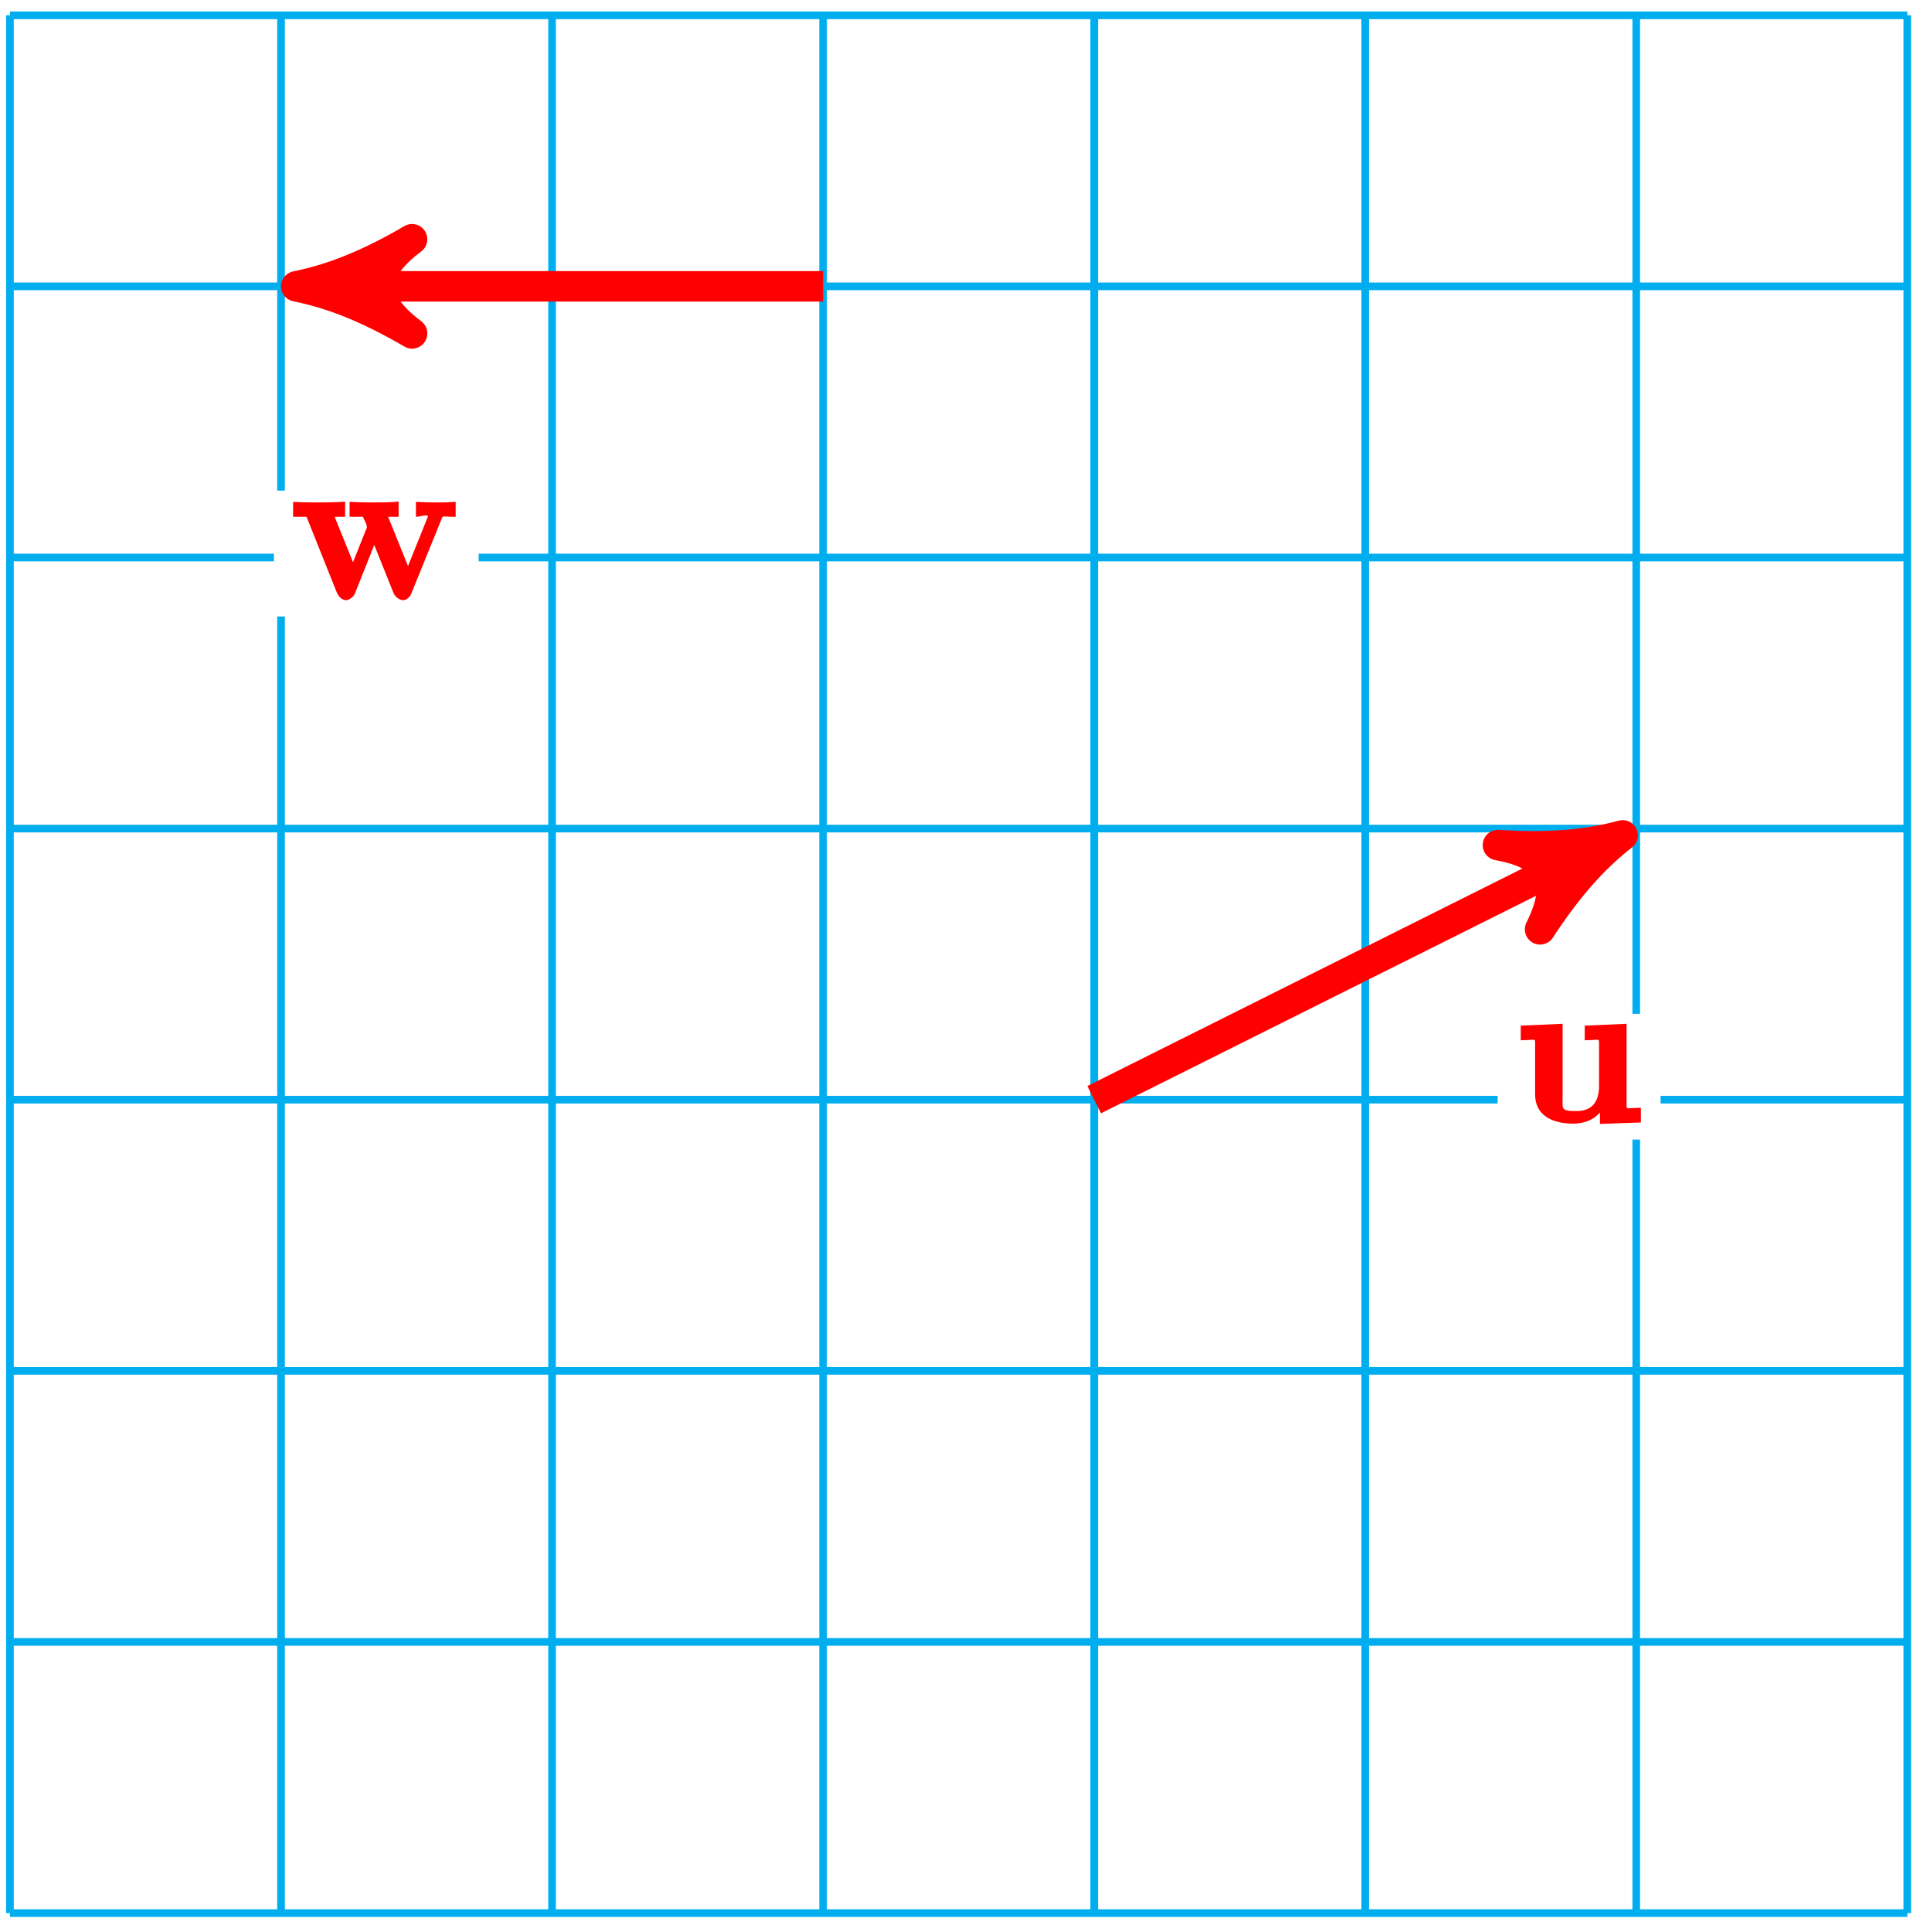
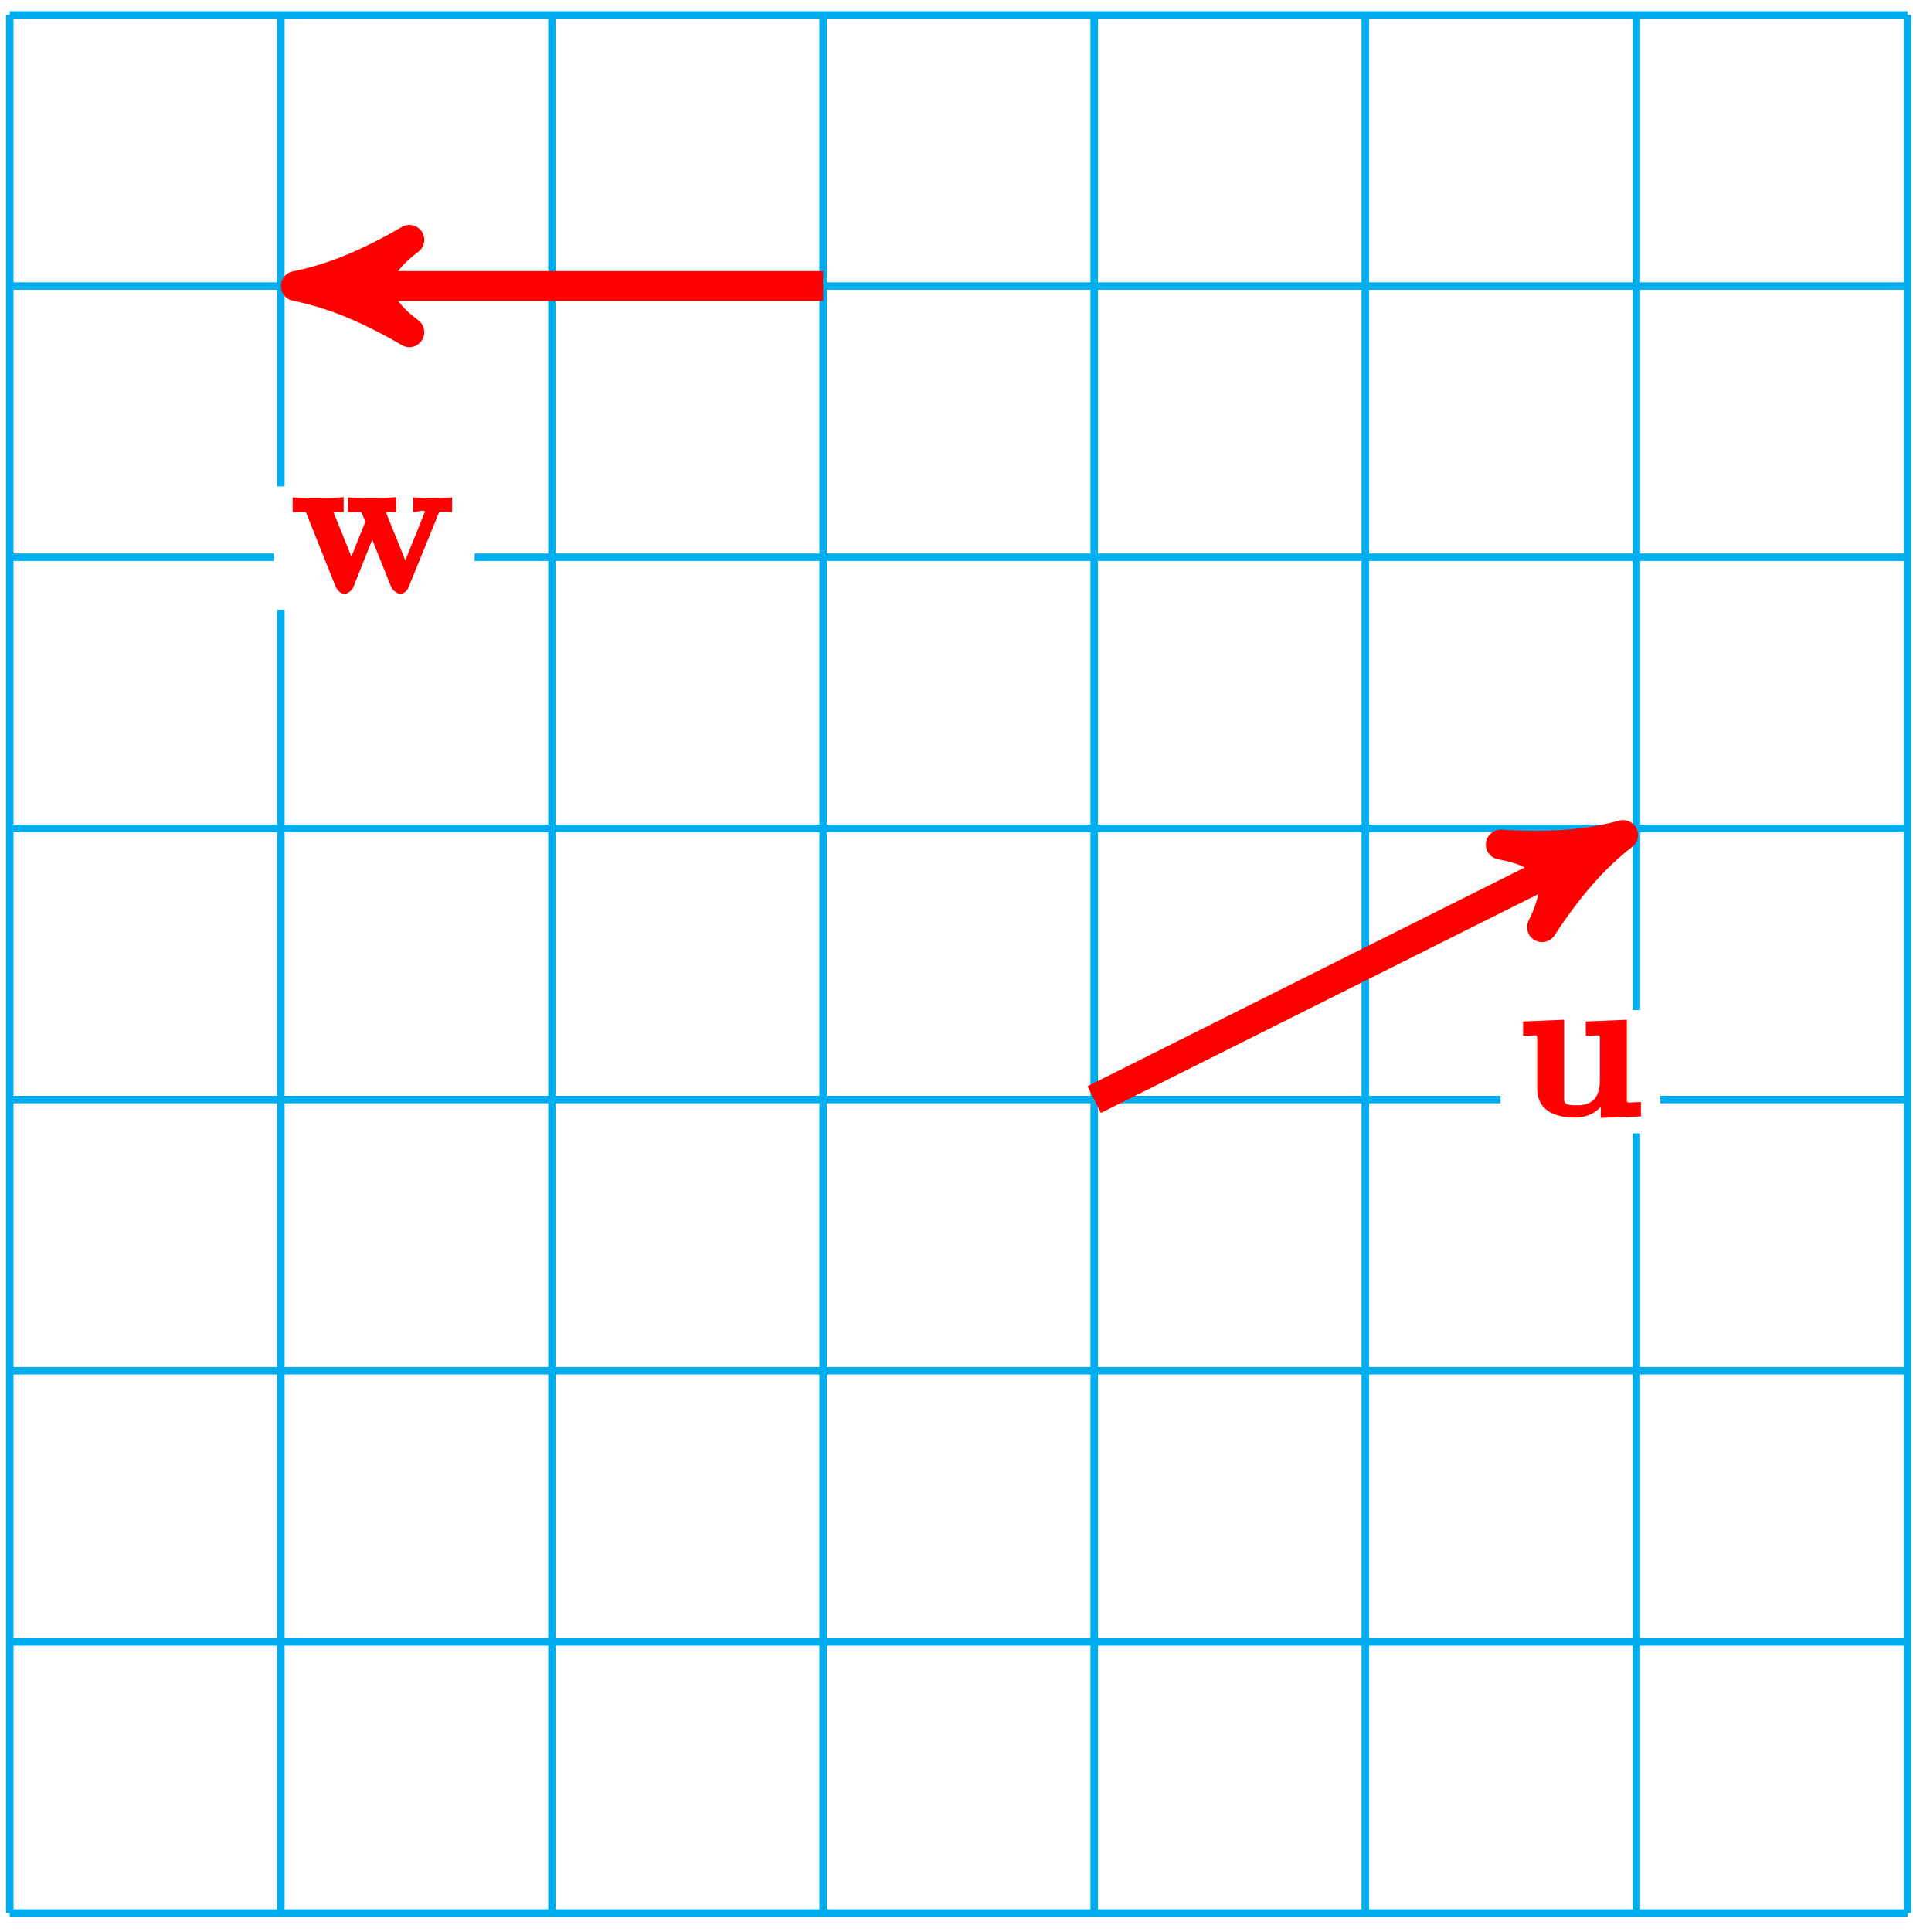
- <svg xmlns="http://www.w3.org/2000/svg" xmlns:xlink="http://www.w3.org/1999/xlink" width="100pt" height="101pt" viewBox="0 0 100 101" version="1.1">
+ <svg xmlns="http://www.w3.org/2000/svg" xmlns:xlink="http://www.w3.org/1999/xlink" width="102pt" height="103pt" viewBox="0 0 102 103" version="1.1">
  <defs>
    <g>
      <symbol overflow="visible" id="glyph0-0">
        <path style="stroke:none;" d="" />
      </symbol>
      <symbol overflow="visible" id="glyph0-1">
        <path style="stroke:none;" d="M 3.656 -4.906 L 3.656 -4.297 C 4.469 -4.297 4.406 -4.453 4.406 -4.031 L 4.406 -1.922 C 4.406 -1.094 4.062 -0.594 3.219 -0.594 C 2.406 -0.594 2.5 -0.703 2.5 -1.297 L 2.5 -5.156 L 0.312 -5.062 L 0.312 -4.297 C 1.125 -4.297 1.062 -4.453 1.062 -4.031 L 1.062 -1.469 C 1.062 -0.391 1.922 0.062 3.062 0.062 C 3.328 0.062 4.203 0.016 4.656 -0.812 L 4.453 -0.812 L 4.453 0.078 L 6.594 0 L 6.594 -0.766 C 5.797 -0.766 5.844 -0.609 5.844 -1.031 L 5.844 -5.156 L 3.656 -5.062 Z M 3.656 -4.906 " />
      </symbol>
      <symbol overflow="visible" id="glyph0-2">
        <path style="stroke:none;" d="M 7.875 -4.203 C 7.953 -4.391 7.859 -4.312 8.609 -4.312 L 8.609 -5.094 C 8.172 -5.062 8.031 -5.062 7.641 -5.062 C 7.203 -5.062 7.062 -5.062 6.531 -5.094 L 6.531 -4.312 C 6.766 -4.312 7.156 -4.469 7.156 -4.328 C 7.156 -4.312 7.156 -4.312 7.109 -4.203 L 5.984 -1.406 L 6.25 -1.406 L 5.078 -4.312 L 5.625 -4.312 L 5.625 -5.109 C 5.25 -5.062 4.609 -5.062 4.312 -5.062 C 3.766 -5.062 3.75 -5.062 3.062 -5.094 L 3.062 -4.312 L 3.75 -4.312 C 3.734 -4.375 3.797 -4.234 3.953 -3.891 C 3.906 -3.969 3.969 -3.828 3.969 -3.766 C 3.969 -3.75 3.938 -3.672 3.922 -3.641 L 3.109 -1.609 L 3.375 -1.609 L 2.281 -4.312 L 2.828 -4.312 L 2.828 -5.109 C 2.453 -5.062 1.719 -5.062 1.438 -5.062 C 1.094 -5.062 0.578 -5.062 0.109 -5.094 L 0.109 -4.312 L 0.812 -4.312 L 2.391 -0.359 C 2.469 -0.172 2.641 0.047 2.891 0.047 C 3 0.047 3.266 -0.094 3.344 -0.312 L 4.484 -3.172 L 4.219 -3.172 L 5.359 -0.328 C 5.453 -0.094 5.719 0.047 5.844 0.047 C 6.078 0.047 6.25 -0.156 6.312 -0.359 Z M 7.875 -4.203 " />
      </symbol>
    </g>
  </defs>
  <g id="surface1">
-     <path style="fill:none;stroke-width:0.399;stroke-linecap:butt;stroke-linejoin:miter;stroke:rgb(0%,67.839%,93.729%);stroke-opacity:1;stroke-miterlimit:10;" d="M -0 -0.002 L 99.214 -0.002 M -0 14.174 L 99.214 14.174 M -0 28.346 L 99.214 28.346 M -0 42.522 L 99.214 42.522 M -0 56.694 L 99.214 56.694 M -0 70.865 L 99.214 70.865 M -0 85.041 L 99.214 85.041 M -0 99.209 L 99.214 99.209 M -0 -0.002 L -0 99.213 M 14.175 -0.002 L 14.175 99.213 M 28.347 -0.002 L 28.347 99.213 M 42.519 -0.002 L 42.519 99.213 M 56.695 -0.002 L 56.695 99.213 M 70.867 -0.002 L 70.867 99.213 M 85.039 -0.002 L 85.039 99.213 M 99.21 -0.002 L 99.21 99.213 " transform="matrix(1,0,0,-1,0.52,100.01)" />
-     <path style="fill:none;stroke-width:1.594;stroke-linecap:butt;stroke-linejoin:miter;stroke:rgb(100%,0%,0%);stroke-opacity:1;stroke-miterlimit:10;" d="M 56.695 42.522 L 82.972 55.658 " transform="matrix(1,0,0,-1,0.52,100.01)" />
-     <path style="fill-rule:nonzero;fill:rgb(100%,0%,0%);fill-opacity:1;stroke-width:1.594;stroke-linecap:butt;stroke-linejoin:round;stroke:rgb(100%,0%,0%);stroke-opacity:1;stroke-miterlimit:10;" d="M 1.515 0.001 C -0.379 0.38 -2.273 1.135 -4.544 2.462 C -2.273 0.759 -2.271 -0.757 -4.542 -2.461 C -2.273 -1.137 -0.379 -0.38 1.515 0.001 Z M 1.515 0.001 " transform="matrix(0.89442,-0.4472,-0.4472,-0.89442,83.49308,44.35004)" />
-     <path style=" stroke:none;fill-rule:nonzero;fill:rgb(100%,100%,100%);fill-opacity:1;" d="M 86.832 53 L 78.312 53 L 78.312 59.574 L 86.832 59.574 Z M 86.832 53 " />
+     <path style="fill:none;stroke-width:0.399;stroke-linecap:butt;stroke-linejoin:miter;stroke:rgb(0%,67.839%,93.729%);stroke-opacity:1;stroke-miterlimit:10;" d="M -0 0.002 L 101.199 0.002 M -0 14.455 L 101.199 14.455 M -0 28.912 L 101.199 28.912 M -0 43.369 L 101.199 43.369 M -0 57.826 L 101.199 57.826 M -0 72.283 L 101.199 72.283 M -0 86.74 L 101.199 86.74 M -0 101.193 L 101.199 101.193 M -0 0.002 L -0 101.197 M 14.457 0.002 L 14.457 101.197 M 28.914 0.002 L 28.914 101.197 M 43.371 0.002 L 43.371 101.197 M 57.828 0.002 L 57.828 101.197 M 72.285 0.002 L 72.285 101.197 M 86.742 0.002 L 86.742 101.197 M 101.191 0.002 L 101.191 101.197 " transform="matrix(1,0,0,-1,0.52,101.99)" />
+     <path style="fill:none;stroke-width:1.594;stroke-linecap:butt;stroke-linejoin:miter;stroke:rgb(100%,0%,0%);stroke-opacity:1;stroke-miterlimit:10;" d="M 57.828 43.369 L 84.675 56.795 " transform="matrix(1,0,0,-1,0.52,101.99)" />
+     <path style="fill-rule:nonzero;fill:rgb(100%,0%,0%);fill-opacity:1;stroke-width:1.594;stroke-linecap:butt;stroke-linejoin:round;stroke:rgb(100%,0%,0%);stroke-opacity:1;stroke-miterlimit:10;" d="M 1.515 -0.001 C -0.378 0.378 -2.27 1.136 -4.543 2.46 C -2.272 0.757 -2.274 -0.758 -4.545 -2.461 C -2.27 -1.135 -0.38 -0.377 1.515 -0.001 Z M 1.515 -0.001 " transform="matrix(0.89442,-0.44722,-0.44722,-0.89442,85.19467,45.19598)" />
+     <path style=" stroke:none;fill-rule:nonzero;fill:rgb(100%,100%,100%);fill-opacity:1;" d="M 88.531 53.848 L 80.016 53.848 L 80.016 60.422 L 88.531 60.422 Z M 88.531 53.848 " />
    <g style="fill:rgb(100%,0%,0%);fill-opacity:1;">
-       <use xlink:href="#glyph0-1" x="79.208" y="58.679" />
+       <use xlink:href="#glyph0-1" x="80.908" y="59.521" />
    </g>
-     <path style="fill:none;stroke-width:1.594;stroke-linecap:butt;stroke-linejoin:miter;stroke:rgb(100%,0%,0%);stroke-opacity:1;stroke-miterlimit:10;" d="M 42.519 85.041 L 16.484 85.041 " transform="matrix(1,0,0,-1,0.52,100.01)" />
-     <path style="fill-rule:nonzero;fill:rgb(100%,0%,0%);fill-opacity:1;stroke-width:1.594;stroke-linecap:butt;stroke-linejoin:round;stroke:rgb(100%,0%,0%);stroke-opacity:1;stroke-miterlimit:10;" d="M 1.513 -0.001 C -0.378 0.378 -2.273 1.136 -4.542 2.46 C -2.273 0.757 -2.273 -0.759 -4.542 -2.462 C -2.273 -1.138 -0.378 -0.38 1.513 -0.001 Z M 1.513 -0.001 " transform="matrix(-1,0,0,1,17.00474,14.96958)" />
-     <path style=" stroke:none;fill-rule:nonzero;fill:rgb(100%,100%,100%);fill-opacity:1;" d="M 25.027 25.648 L 14.324 25.648 L 14.324 32.227 L 25.027 32.227 Z M 25.027 25.648 " />
+     <path style="fill:none;stroke-width:1.594;stroke-linecap:butt;stroke-linejoin:miter;stroke:rgb(100%,0%,0%);stroke-opacity:1;stroke-miterlimit:10;" d="M 43.371 86.74 L 16.765 86.74 " transform="matrix(1,0,0,-1,0.52,101.99)" />
+     <path style="fill-rule:nonzero;fill:rgb(100%,0%,0%);fill-opacity:1;stroke-width:1.594;stroke-linecap:butt;stroke-linejoin:round;stroke:rgb(100%,0%,0%);stroke-opacity:1;stroke-miterlimit:10;" d="M 1.513 0 C -0.378 0.379 -2.272 1.137 -4.542 2.461 C -2.272 0.758 -2.272 -0.758 -4.542 -2.461 C -2.272 -1.136 -0.378 -0.379 1.513 0 Z M 1.513 0 " transform="matrix(-1,0,0,1,17.28634,15.2497)" />
+     <path style=" stroke:none;fill-rule:nonzero;fill:rgb(100%,100%,100%);fill-opacity:1;" d="M 25.309 25.93 L 14.605 25.93 L 14.605 32.504 L 25.309 32.504 Z M 25.309 25.93 " />
    <g style="fill:rgb(100%,0%,0%);fill-opacity:1;">
-       <use xlink:href="#glyph0-2" x="15.218" y="31.329" />
+       <use xlink:href="#glyph0-2" x="15.498" y="31.611" />
    </g>
  </g>
</svg>
